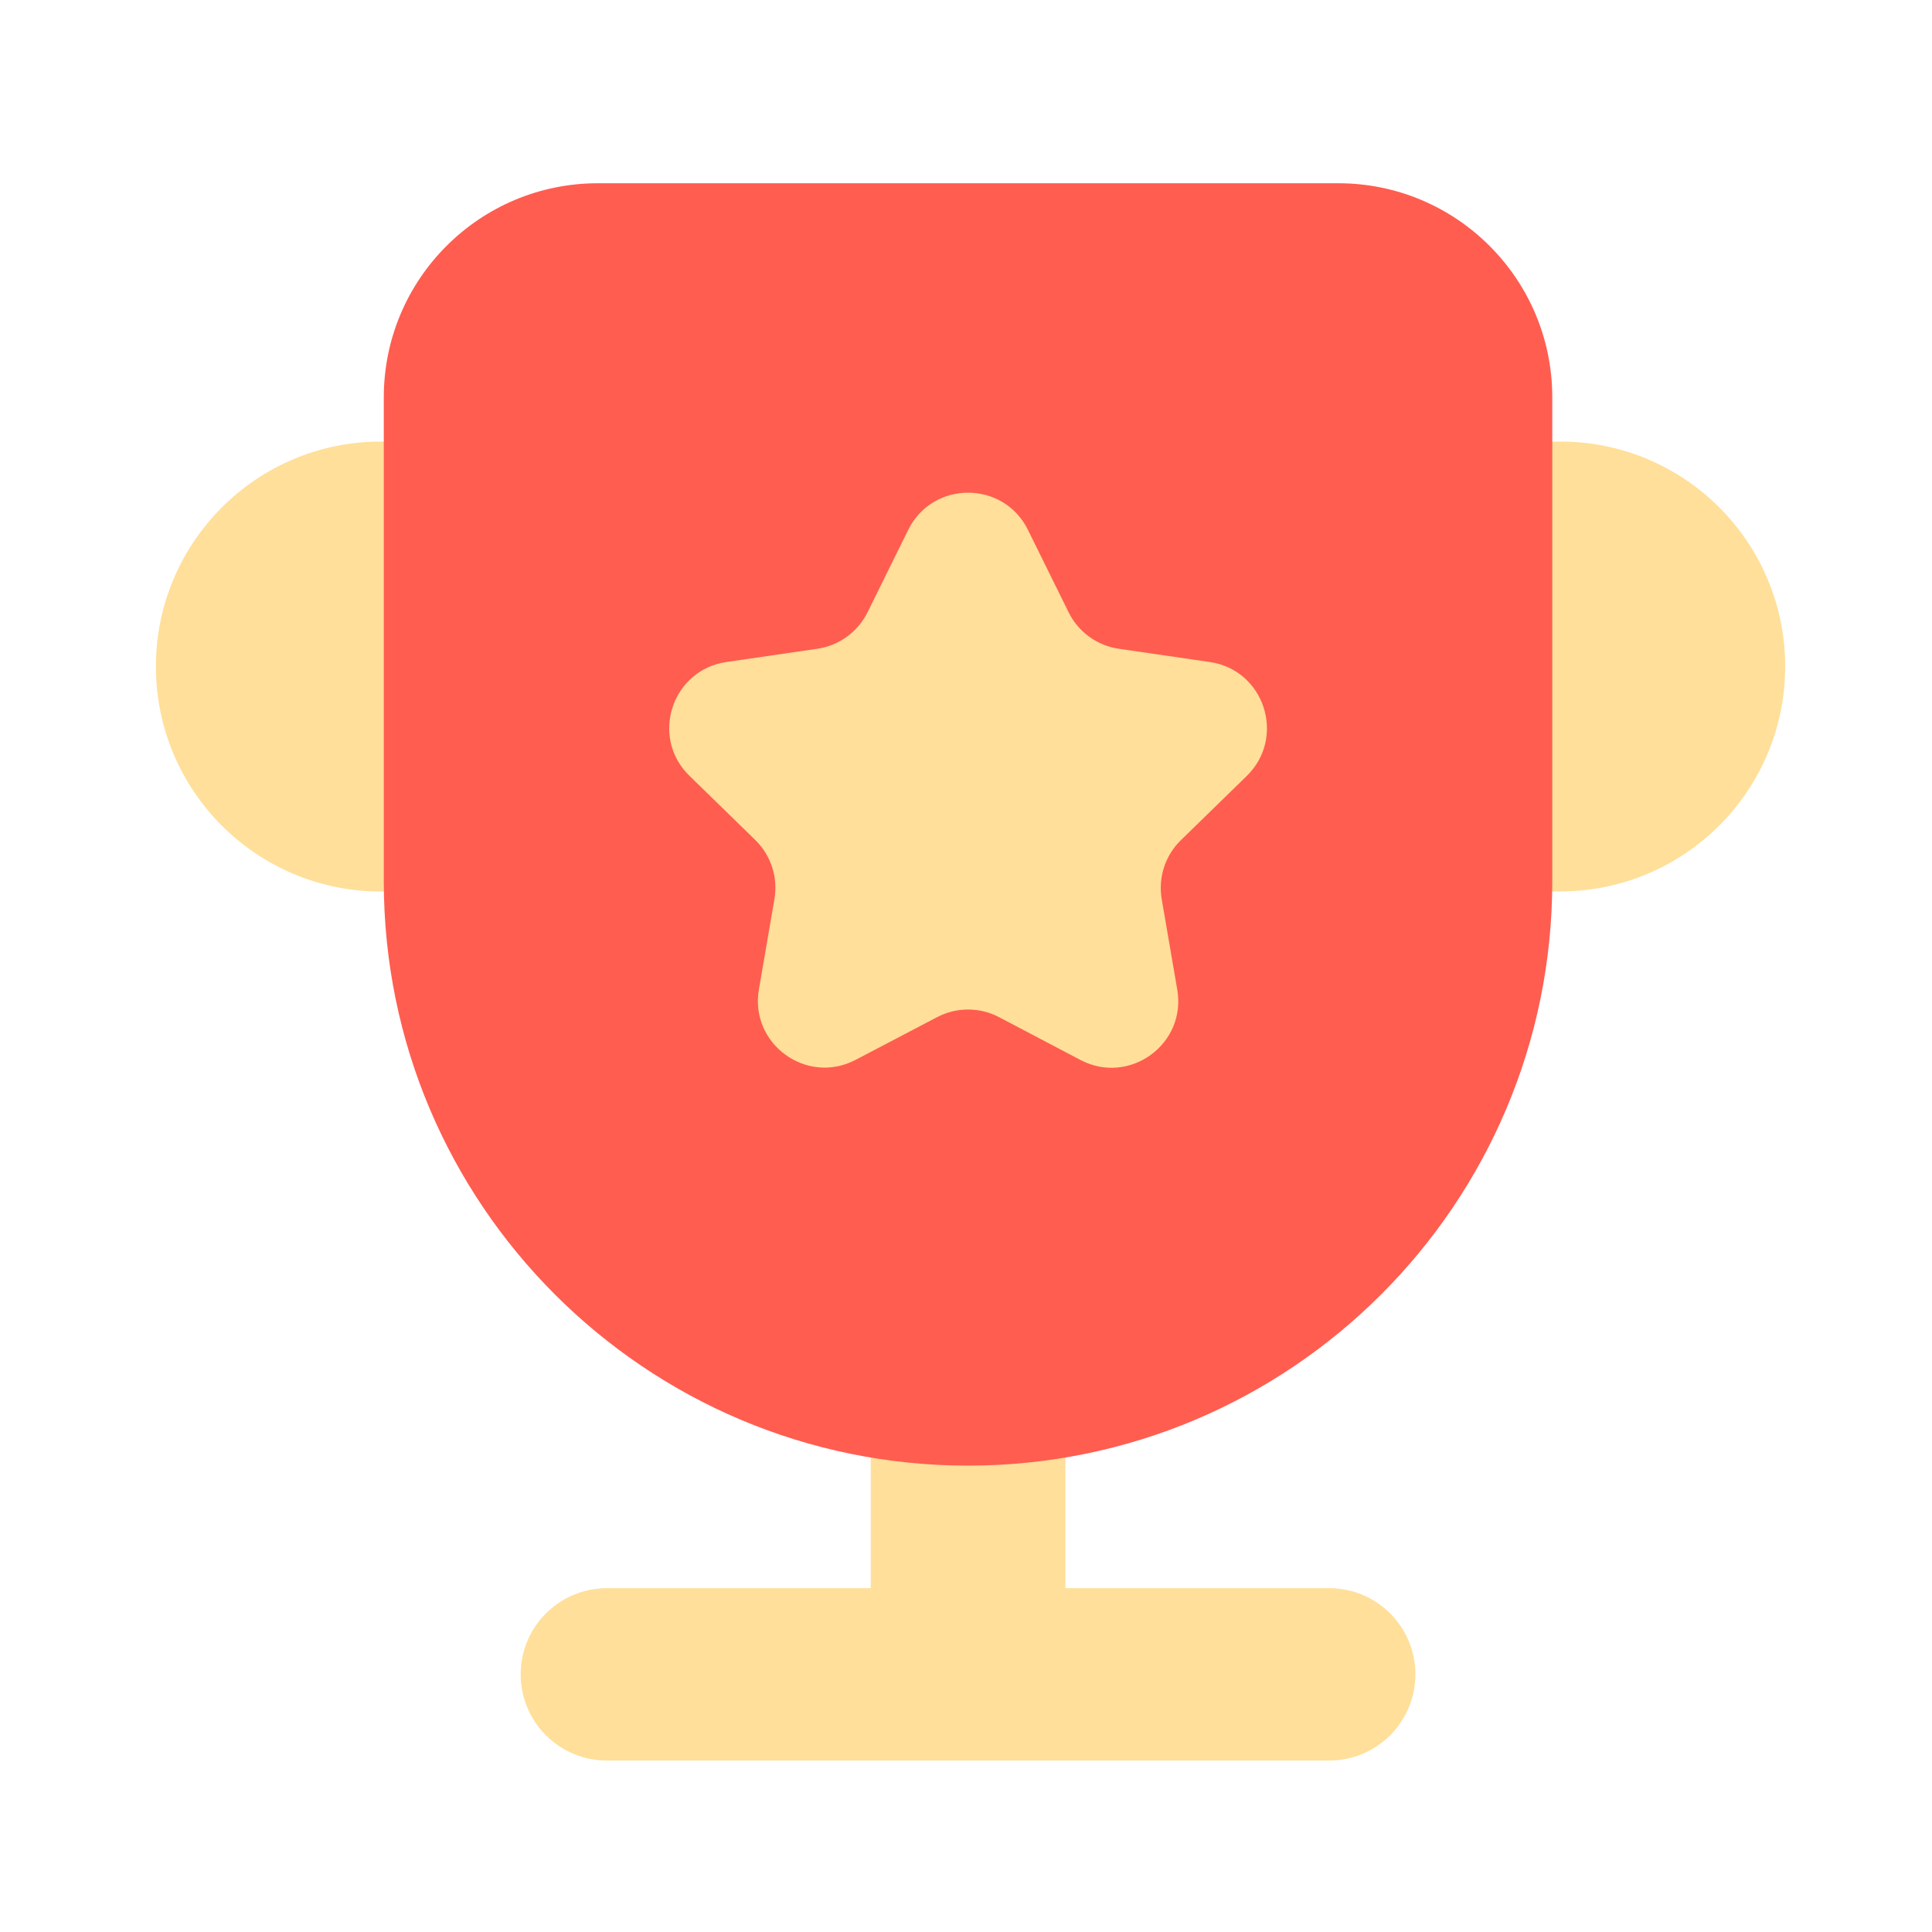
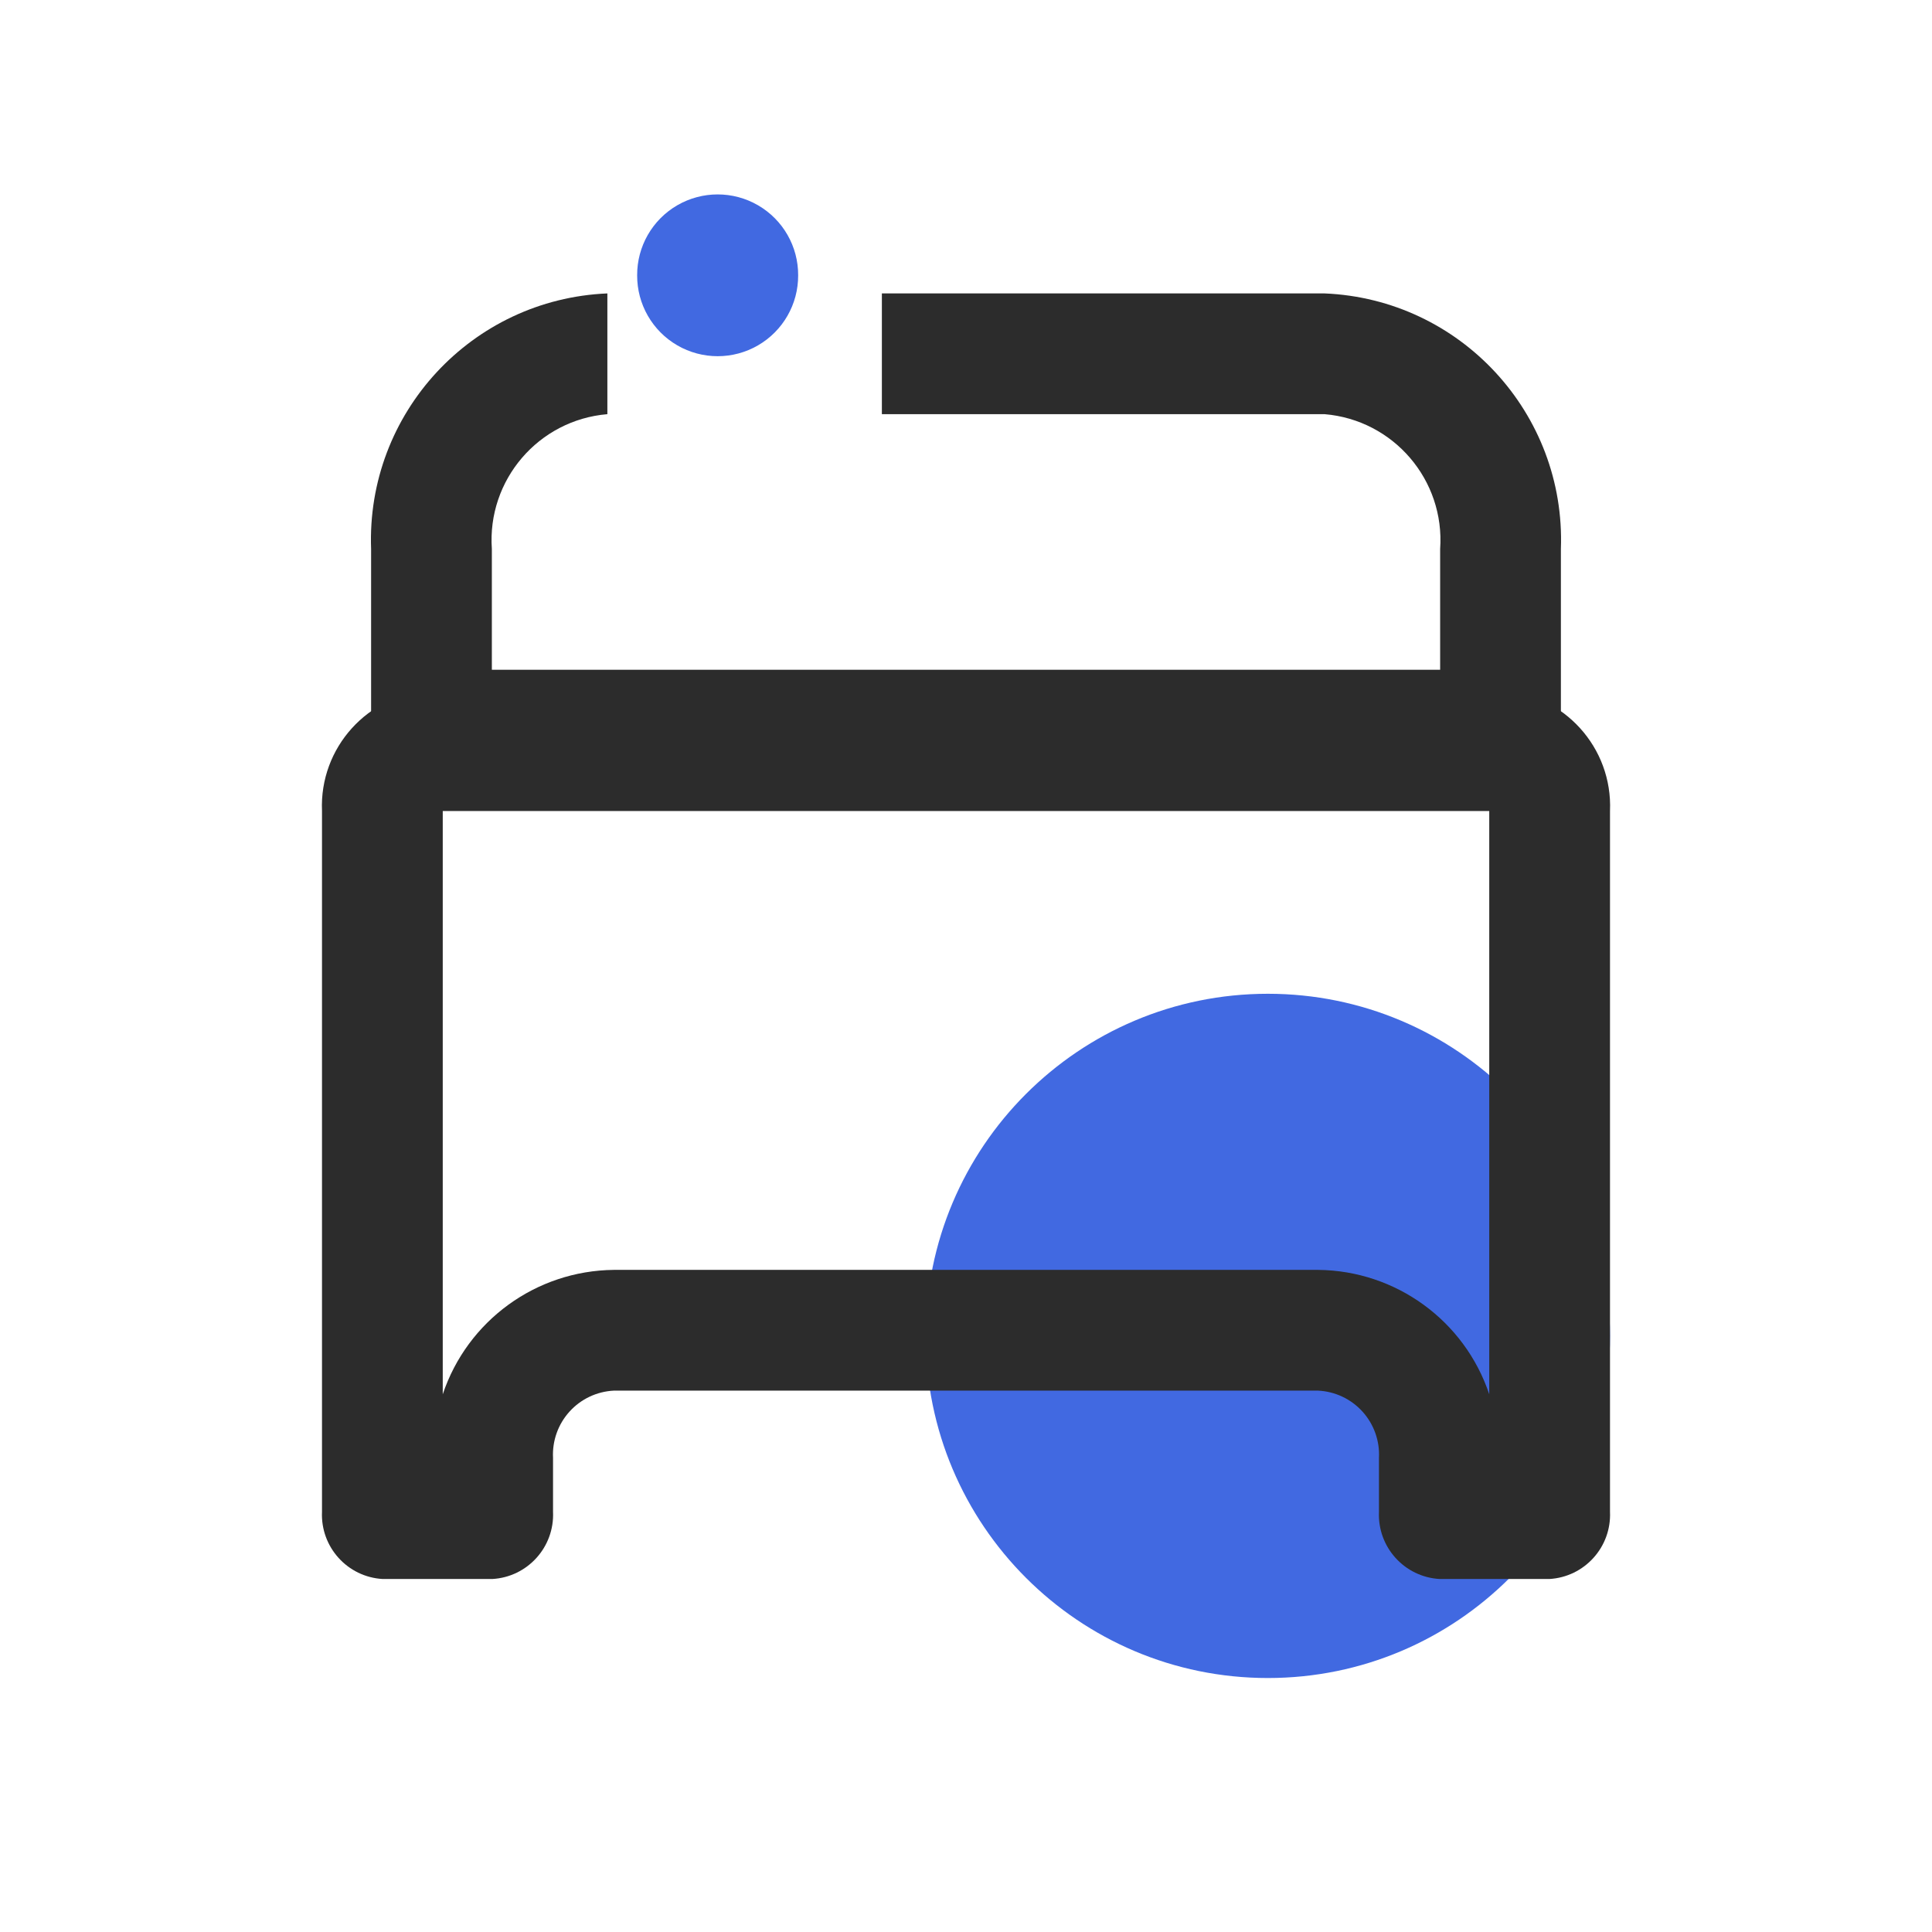
<svg xmlns="http://www.w3.org/2000/svg" class="icon" width="48px" height="48.00px" viewBox="0 0 1024 1024" version="1.1">
-   <path d="M203.93 234.035h-2.048c-65.843 0-119.245 53.402-119.245 119.245s53.402 119.245 119.245 119.245h2.048c23.347 0 42.24-18.893 42.24-42.24V276.275c0-23.296-18.893-42.24-42.24-42.24zM826.931 234.035h-2.048c-23.347 0-42.24 18.893-42.24 42.24v153.958c0 23.347 18.893 42.24 42.24 42.24h2.048c65.843 0 119.245-53.402 119.245-119.245 0-65.792-53.35-119.194-119.245-119.194zM704.563 841.779h-139.878v-110.387H461.517v110.387H321.638c-25.19 0-45.67 20.429-45.67 45.67 0 25.19 20.429 45.67 45.67 45.67h382.874c25.19 0 45.67-20.429 45.67-45.67s-20.429-45.67-45.619-45.67z" fill="#FFDF99" />
-   <path d="M709.325 97.126H316.877c-62.669 0-113.459 50.79-113.459 113.459v256.563c0 171.008 138.65 309.658 309.658 309.658s309.658-138.65 309.658-309.658V210.534c0-62.618-50.79-113.408-113.408-113.408z" fill="#FF5D50" />
-   <path d="M641.178 350.874l-48.179-7.014a35.333 35.333 0 0 1-26.624-19.354l-21.555-43.674c-12.954-26.266-50.483-26.266-63.437 0l-21.555 43.674a35.42 35.42 0 0 1-26.624 19.354l-48.179 7.014c-29.03 4.198-40.602 39.885-19.61 60.314l34.867 33.997a35.389 35.389 0 0 1 10.189 31.283l-8.243 47.974c-4.966 28.877 25.395 50.944 51.302 37.274L496.64 539.136a35.318 35.318 0 0 1 32.922 0l43.11 22.682c25.958 13.619 56.269-8.397 51.302-37.274l-8.243-47.974c-1.946-11.469 1.843-23.194 10.189-31.283l34.867-33.997c20.992-20.531 9.421-56.218-19.61-60.416z" fill="#FFDF99" />
+   <path d="M672 708.053m-181.333 0a181.333 181.333 0 1 0 362.667 0 181.333 181.333 0 1 0-362.667 0Z" fill="#4169E1" />
+   <path d="M380.373 145.92m-42.667 0a42.667 42.667 0 1 0 85.333 0 42.667 42.667 0 1 0-85.333 0Z" fill="#4169E1" />
+   <path d="M827.307 418.987H196.693v-128a130.773 130.773 0 0 1 125.227-135.467v64a66.987 66.987 0 0 0-61.227 71.467v64h502.613v-64a66.987 66.987 0 0 0-61.227-71.467h-234.667v-64h234.667a130.773 130.773 0 0 1 125.227 135.467z" fill="#2c2c2c" />
+   <path d="M789.333 429.653v309.333a96.64 96.64 0 0 0-90.667-65.92h-373.333A96.64 96.64 0 0 0 234.667 738.987V429.867h554.667m5.973-64H228.693a61.44 61.44 0 0 0-58.027 64v371.413a34.133 34.133 0 0 0 32.213 35.627h58.027a34.133 34.133 0 0 0 32.213-35.627v-28.587a33.92 33.92 0 0 1 32.213-35.627h373.333a33.92 33.92 0 0 1 32.213 35.627v28.587a34.133 34.133 0 0 0 32.213 35.627h58.027A34.133 34.133 0 0 0 853.333 801.28V429.867a61.44 61.44 0 0 0-58.027-64z" fill="#2c2c2c" />
</svg>
